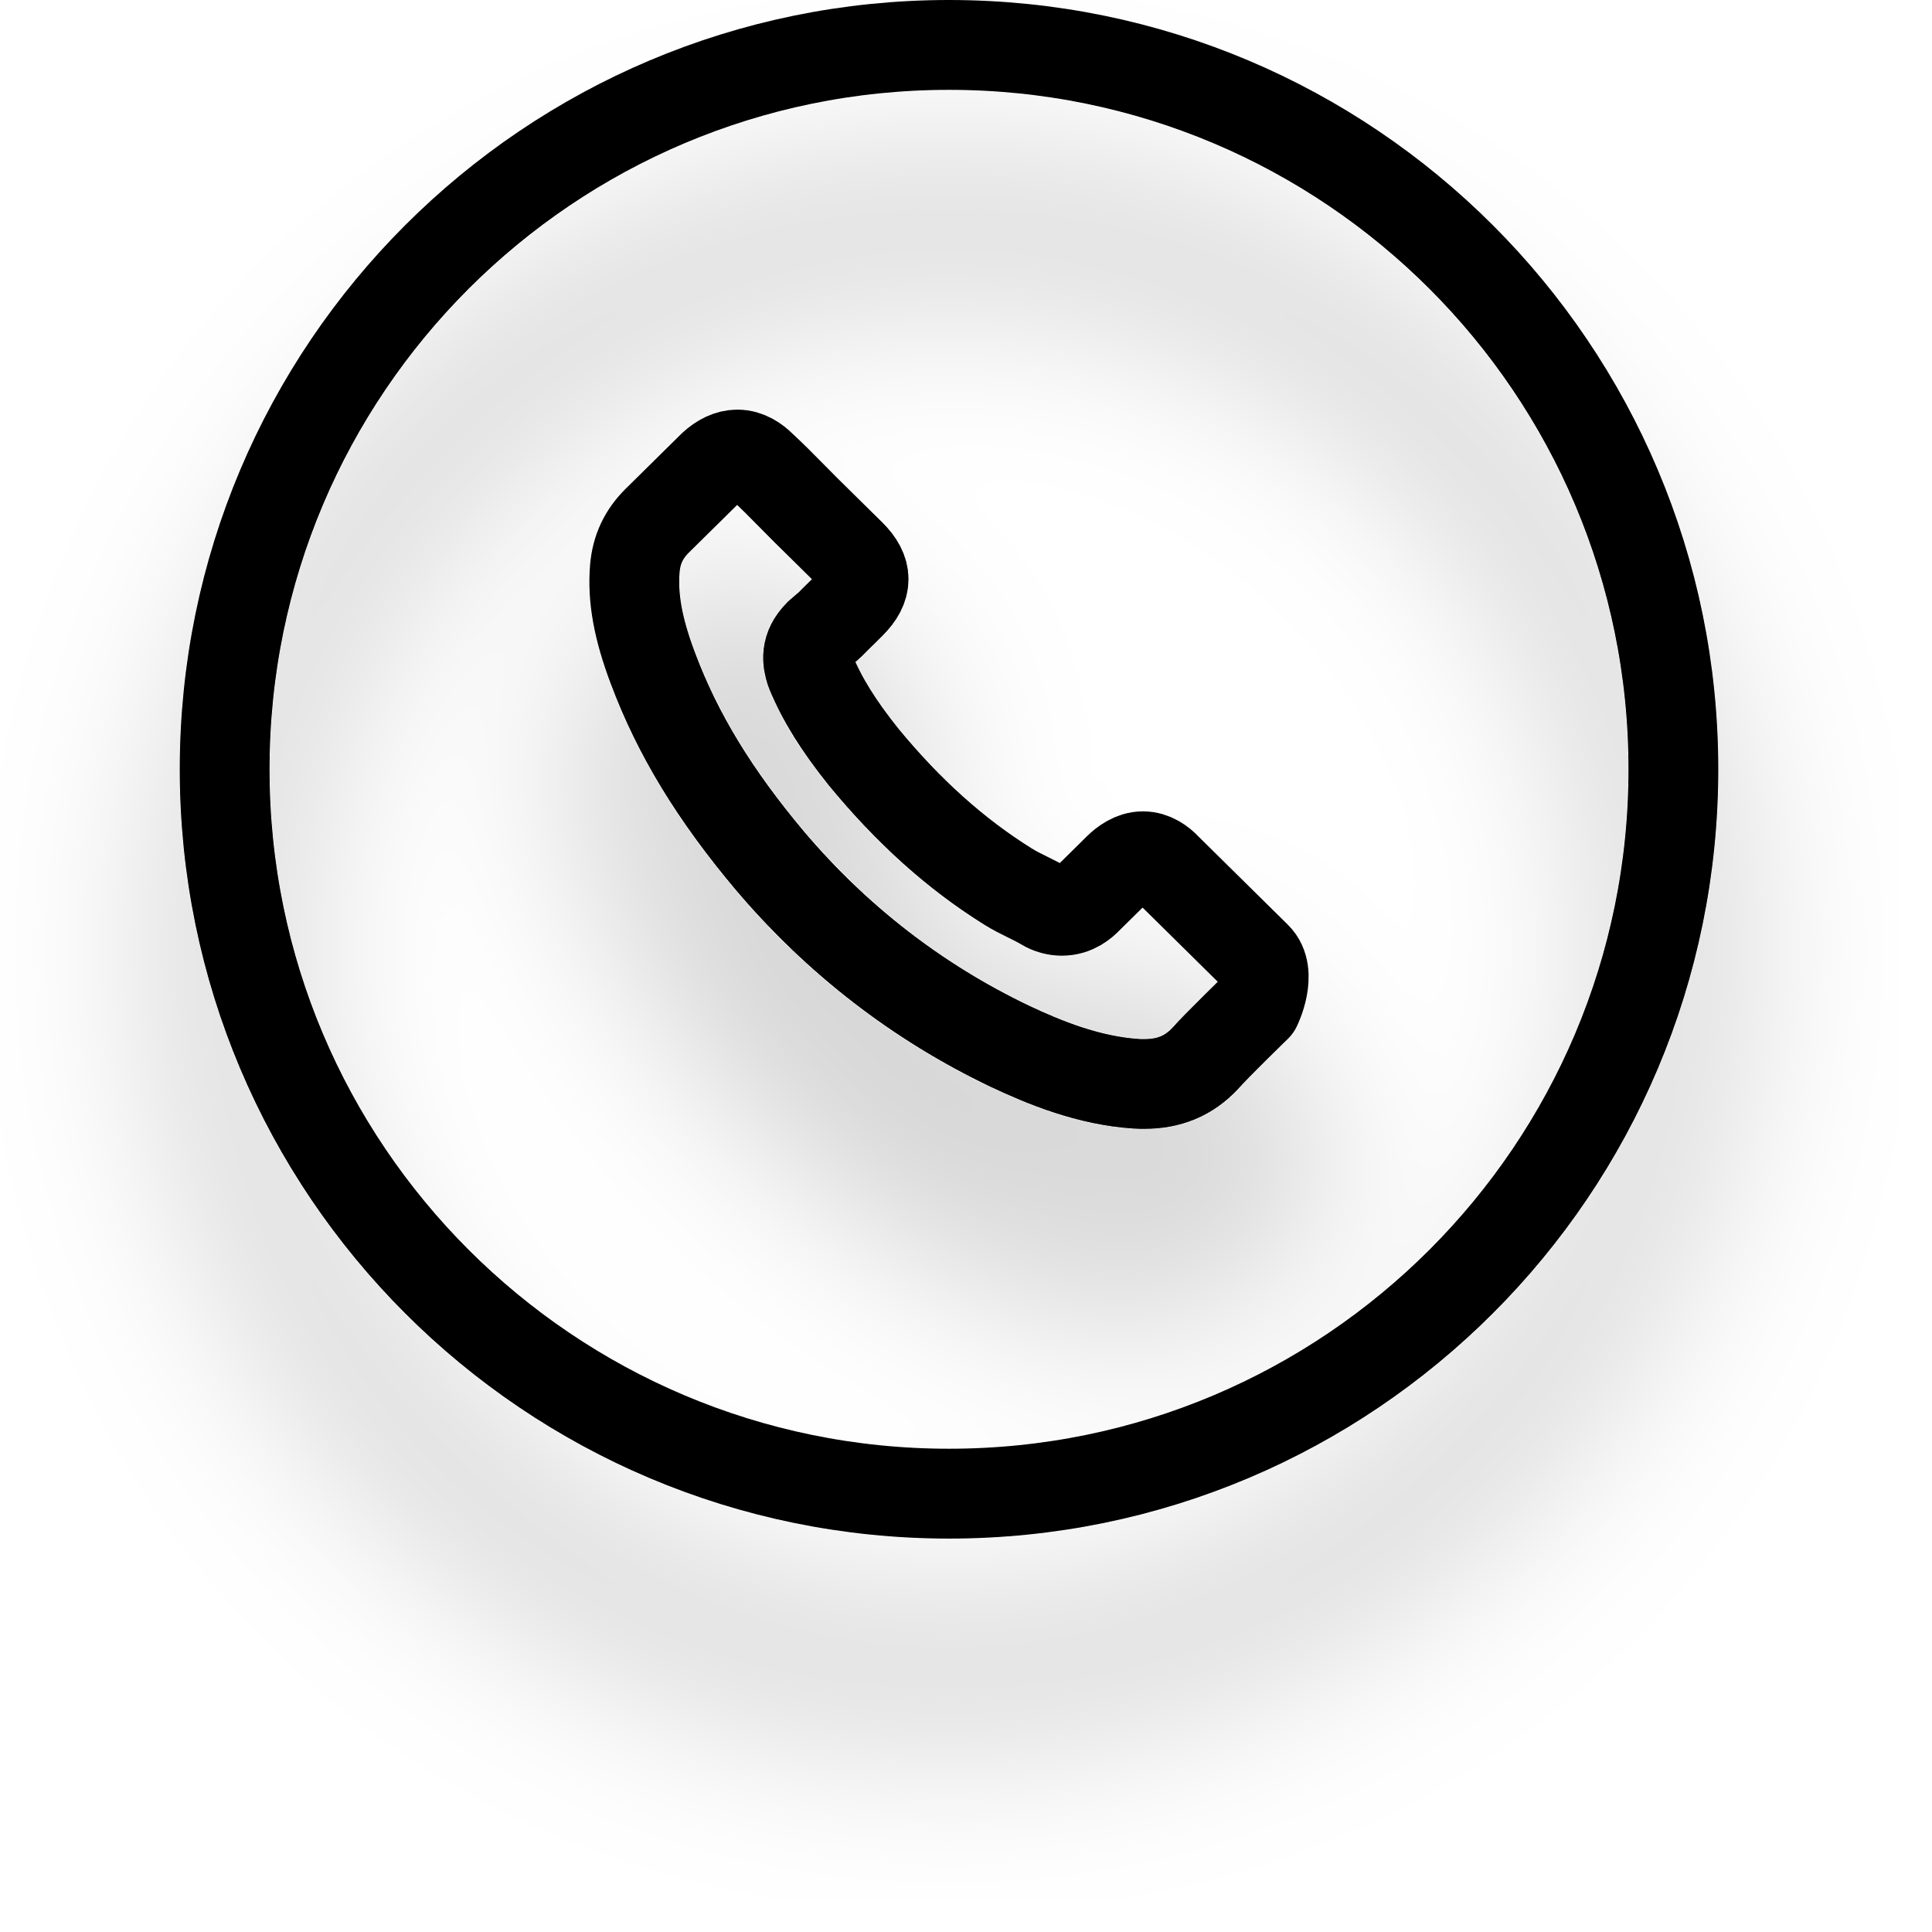
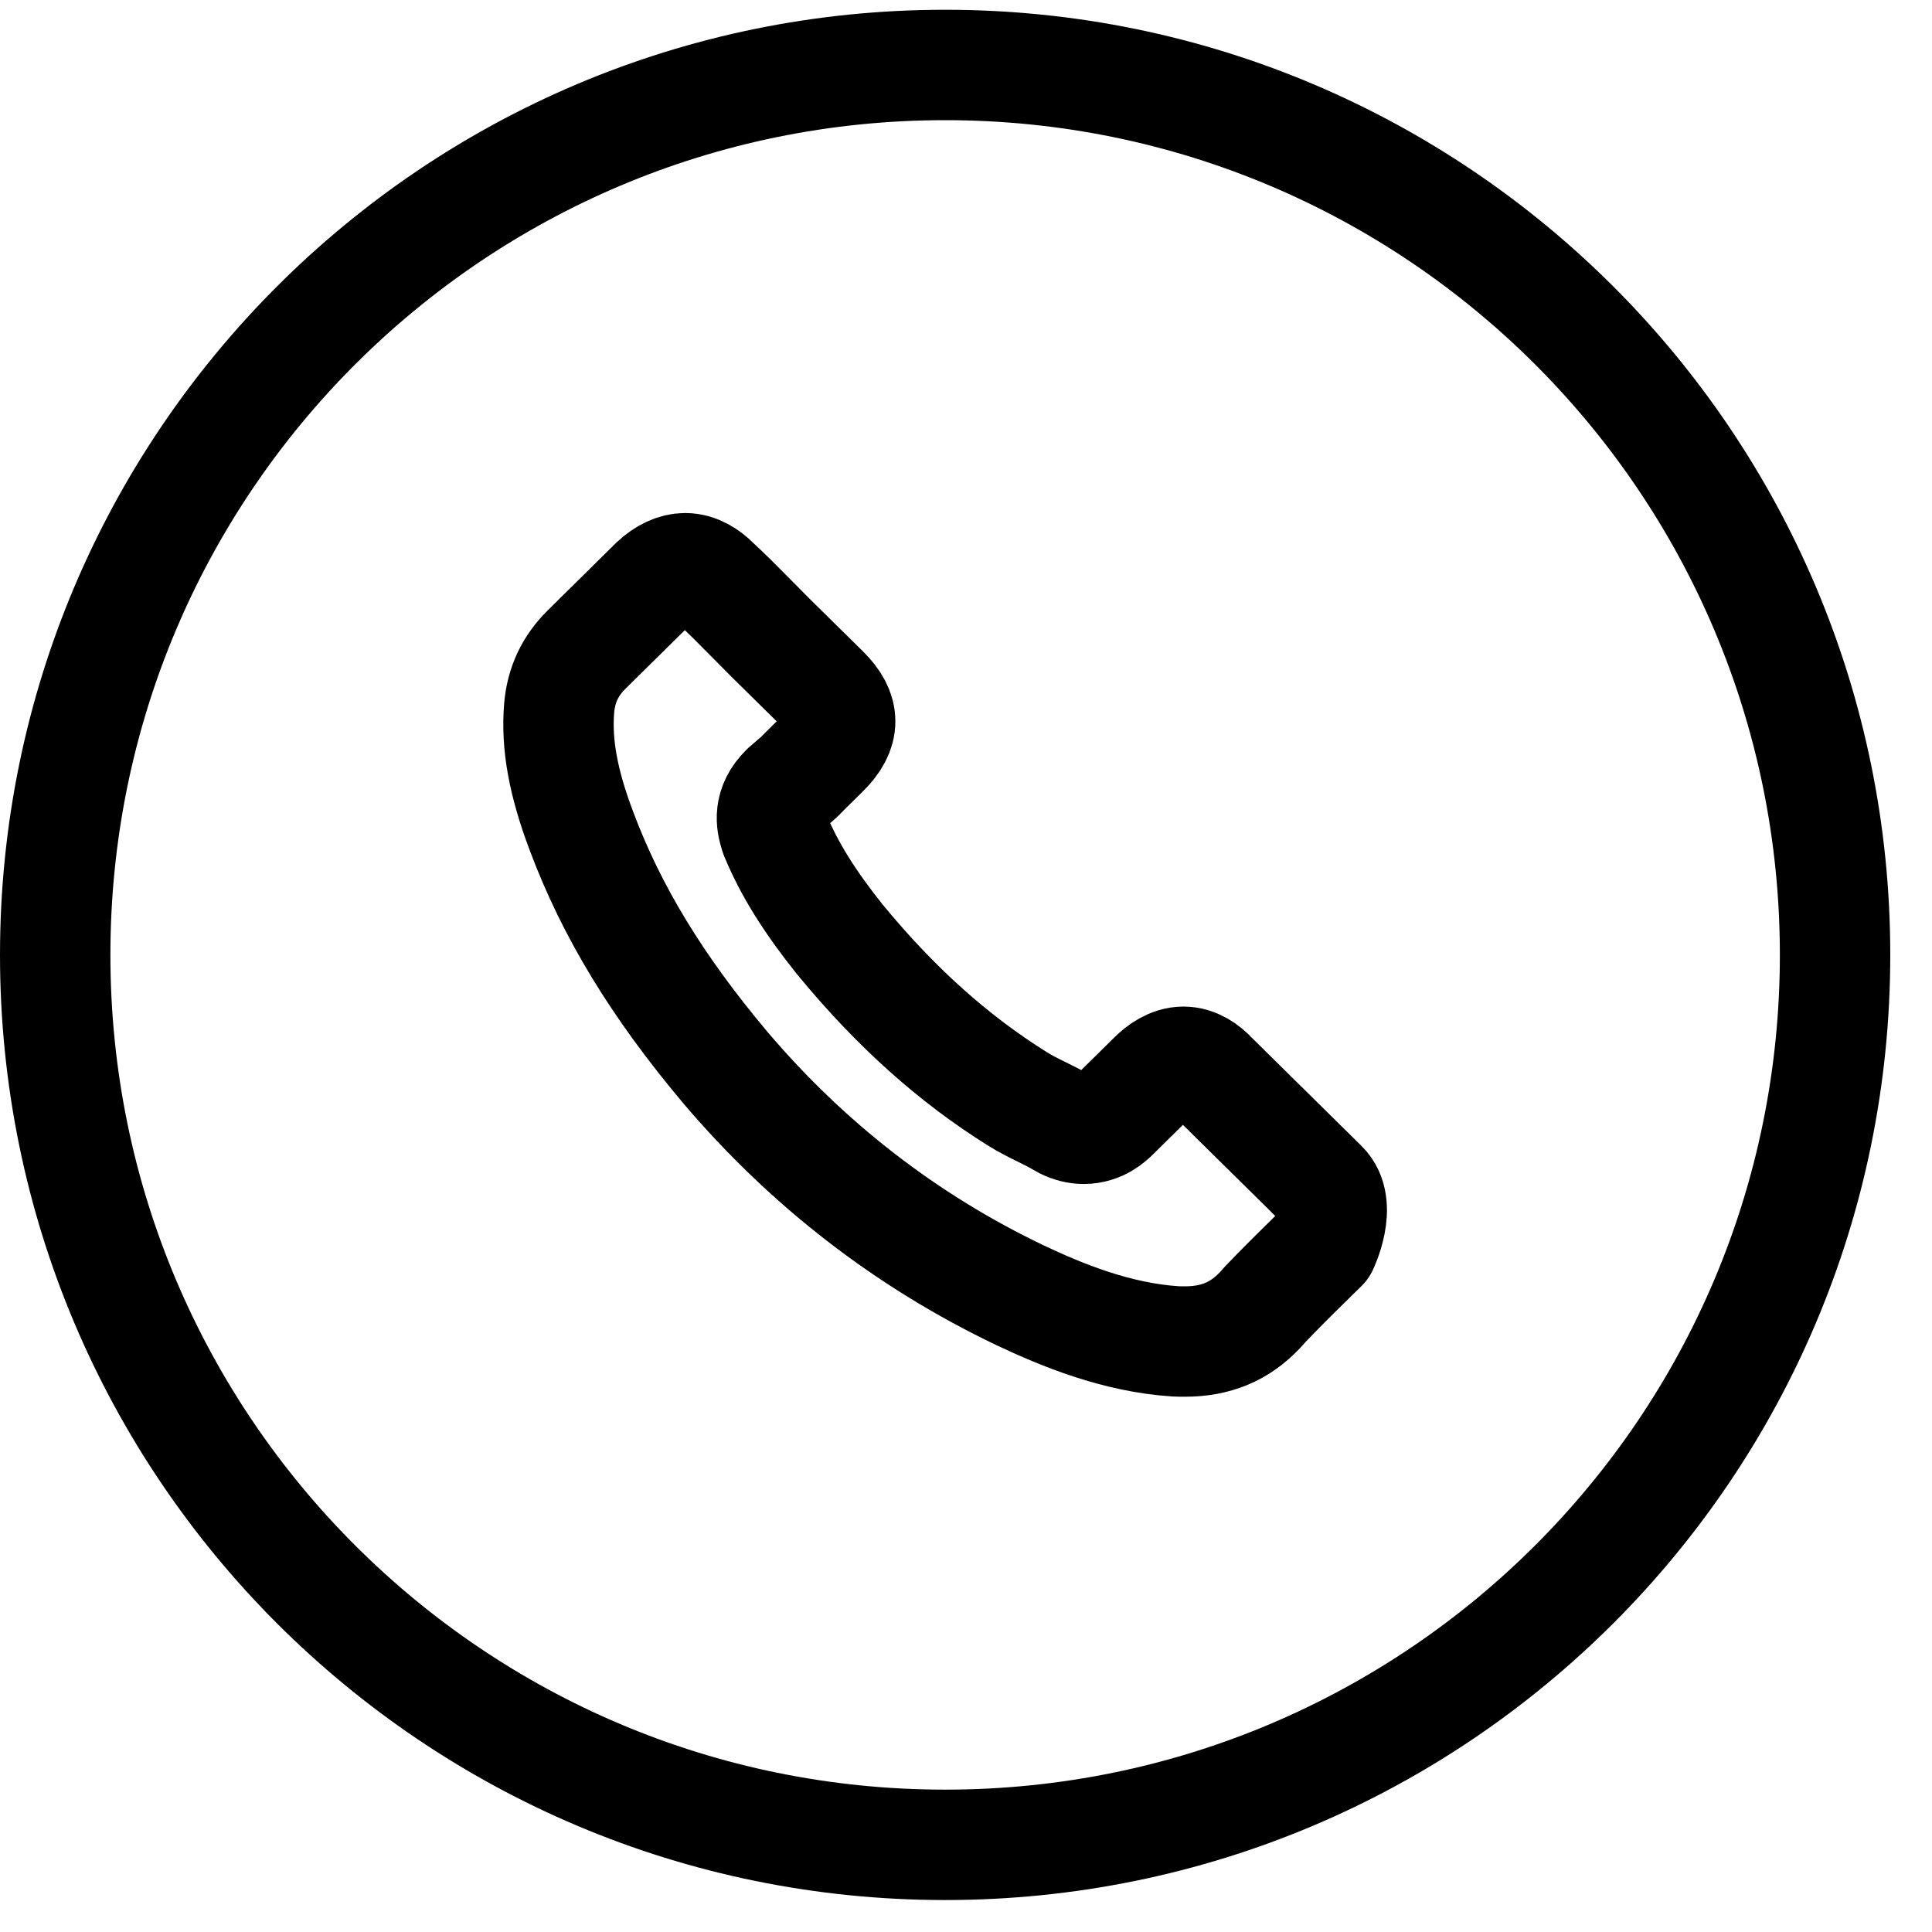
- <svg xmlns="http://www.w3.org/2000/svg" width="43" height="43" viewBox="0 0 43 43" fill="none">
-   <g filter="url(#filter0_d_9_1392)">
-     <path d="M27.963 22.409C27.963 22.409 27.048 23.298 26.824 23.558C26.459 23.944 26.028 24.126 25.464 24.126C25.41 24.126 25.352 24.126 25.298 24.122C24.224 24.055 23.226 23.64 22.477 23.287C20.43 22.309 18.632 20.921 17.139 19.161C15.905 17.694 15.081 16.338 14.535 14.882C14.198 13.993 14.075 13.301 14.13 12.648C14.166 12.23 14.329 11.884 14.629 11.588L15.862 10.371C16.039 10.206 16.227 10.117 16.412 10.117C16.64 10.117 16.824 10.253 16.94 10.367C16.944 10.371 16.947 10.374 16.951 10.378C17.171 10.581 17.381 10.792 17.602 11.017C17.714 11.131 17.829 11.245 17.945 11.363L18.933 12.337C19.316 12.716 19.316 13.065 18.933 13.444C18.828 13.547 18.727 13.651 18.622 13.751C18.318 14.057 18.556 13.822 18.242 14.1C18.235 14.107 18.227 14.111 18.224 14.118C17.913 14.425 17.971 14.725 18.036 14.928C18.039 14.939 18.043 14.95 18.047 14.96C18.303 15.574 18.665 16.153 19.215 16.841L19.218 16.845C20.216 18.058 21.269 19.004 22.43 19.729C22.578 19.822 22.73 19.897 22.875 19.968C23.005 20.032 23.128 20.093 23.233 20.157C23.247 20.164 23.262 20.175 23.276 20.182C23.399 20.243 23.515 20.271 23.634 20.271C23.934 20.271 24.122 20.086 24.184 20.025L24.893 19.325C25.016 19.204 25.211 19.058 25.439 19.058C25.663 19.058 25.848 19.197 25.96 19.318C25.963 19.322 25.963 19.322 25.967 19.325L27.96 21.292C28.332 21.656 27.963 22.409 27.963 22.409Z" stroke="black" stroke-width="2" stroke-linecap="round" stroke-linejoin="round" />
-     <circle cx="21.122" cy="17.122" r="16.122" stroke="black" stroke-width="2" />
-   </g>
-   <defs>
-     <filter id="filter0_d_9_1392" x="0" y="0" width="42.243" height="42.244" filterUnits="userSpaceOnUse" color-interpolation-filters="sRGB">
-       <feFlood flood-opacity="0" result="BackgroundImageFix" />
-       <feColorMatrix in="SourceAlpha" type="matrix" values="0 0 0 0 0 0 0 0 0 0 0 0 0 0 0 0 0 0 127 0" result="hardAlpha" />
-       <feOffset dy="4" />
-       <feGaussianBlur stdDeviation="2" />
-       <feComposite in2="hardAlpha" operator="out" />
-       <feColorMatrix type="matrix" values="0 0 0 0 0 0 0 0 0 0 0 0 0 0 0 0 0 0 0.25 0" />
-       <feBlend mode="normal" in2="BackgroundImageFix" result="effect1_dropShadow_9_1392" />
-       <feBlend mode="normal" in="SourceGraphic" in2="effect1_dropShadow_9_1392" result="shape" />
-     </filter>
-   </defs>
+ <svg xmlns="http://www.w3.org/2000/svg" width="35" height="35" viewBox="0 0 35 35" fill="none">
+   <path d="M23.963 22.586C23.963 22.586 23.048 23.475 22.824 23.736C22.459 24.121 22.029 24.303 21.464 24.303C21.41 24.303 21.352 24.303 21.298 24.3C20.224 24.232 19.226 23.818 18.477 23.464C16.43 22.486 14.633 21.098 13.139 19.338C11.906 17.872 11.081 16.515 10.535 15.059C10.199 14.171 10.076 13.478 10.13 12.825C10.166 12.407 10.329 12.061 10.629 11.765L11.862 10.548C12.039 10.384 12.227 10.294 12.412 10.294C12.64 10.294 12.824 10.43 12.94 10.544C12.944 10.548 12.947 10.551 12.951 10.555C13.171 10.758 13.381 10.969 13.602 11.194C13.714 11.308 13.83 11.422 13.945 11.54L14.933 12.514C15.316 12.893 15.316 13.242 14.933 13.621C14.828 13.724 14.726 13.828 14.622 13.928C14.318 14.235 14.556 13.999 14.242 14.278C14.235 14.285 14.227 14.288 14.224 14.295C13.913 14.602 13.971 14.902 14.036 15.106C14.039 15.116 14.043 15.127 14.047 15.138C14.303 15.752 14.665 16.33 15.215 17.019L15.218 17.022C16.216 18.236 17.269 19.181 18.43 19.906C18.578 19.999 18.73 20.074 18.875 20.145C19.005 20.209 19.128 20.27 19.233 20.334C19.247 20.341 19.262 20.352 19.276 20.359C19.399 20.42 19.515 20.449 19.634 20.449C19.934 20.449 20.122 20.263 20.184 20.202L20.893 19.503C21.016 19.381 21.211 19.235 21.439 19.235C21.663 19.235 21.848 19.374 21.96 19.496C21.963 19.499 21.963 19.499 21.967 19.503L23.96 21.469C24.332 21.833 23.963 22.586 23.963 22.586Z" stroke="black" stroke-width="2" stroke-linecap="round" stroke-linejoin="round" />
+   <circle cx="17.122" cy="17.299" r="16.122" stroke="black" stroke-width="2" />
</svg>
